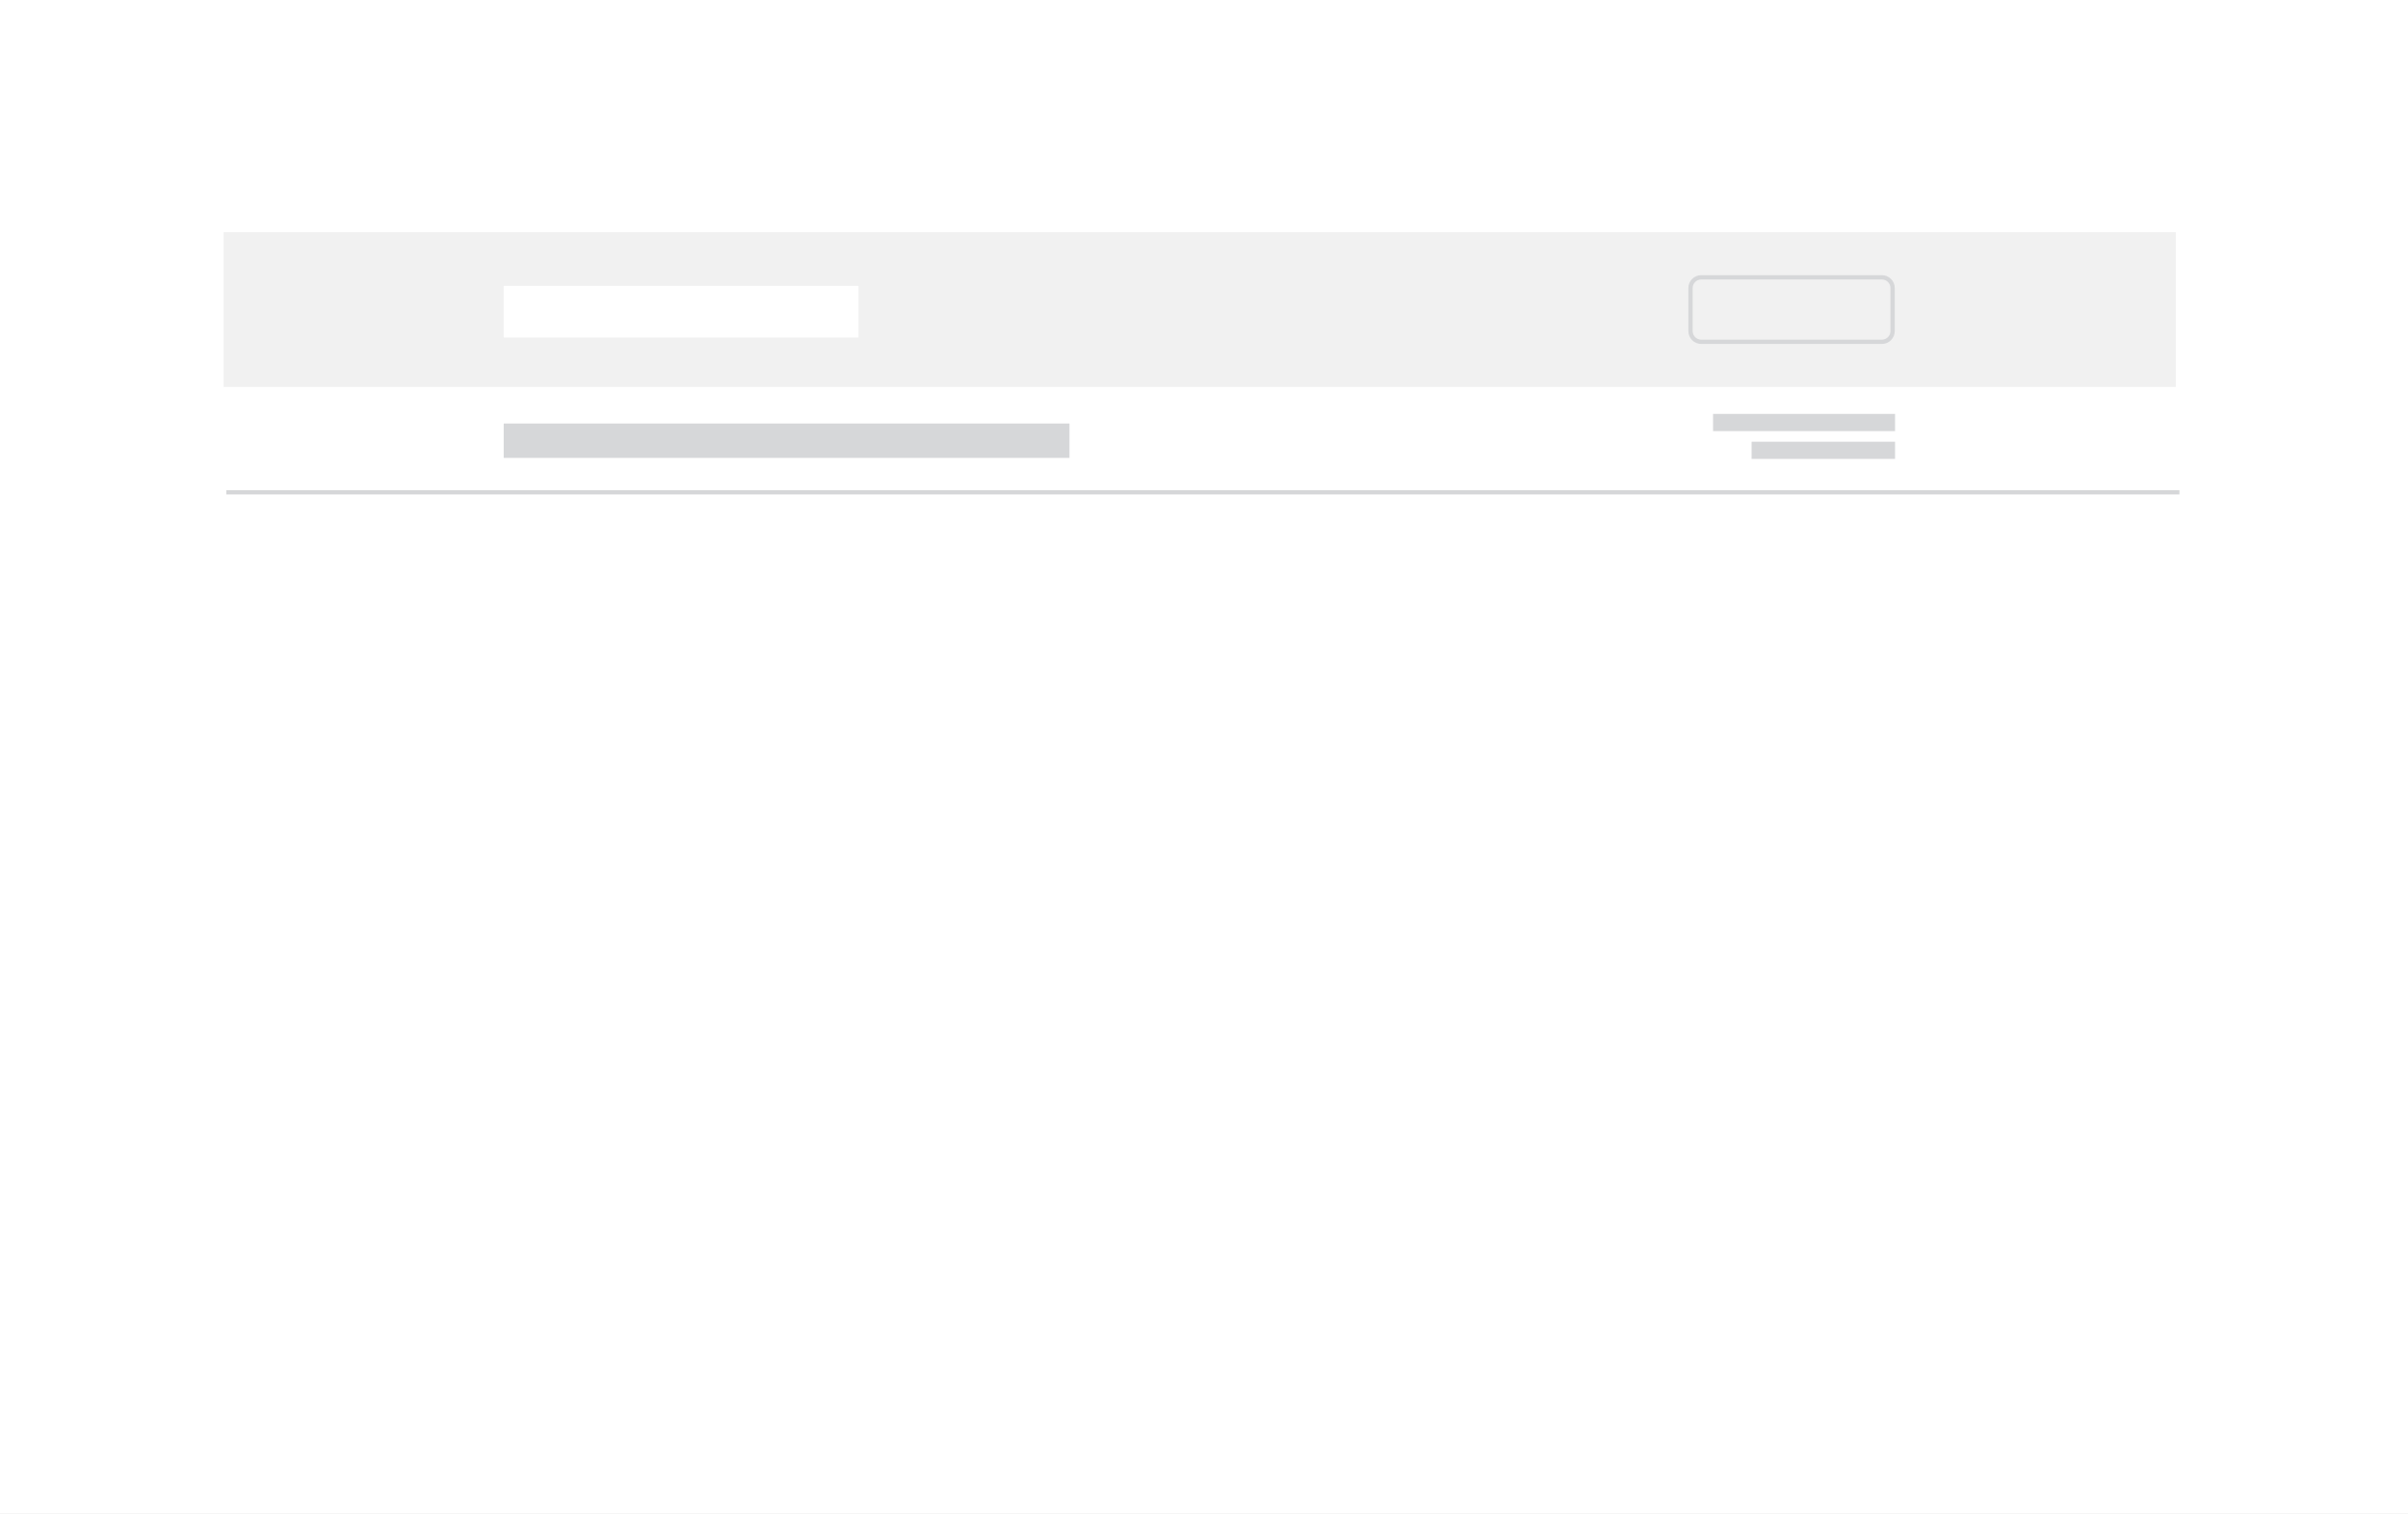
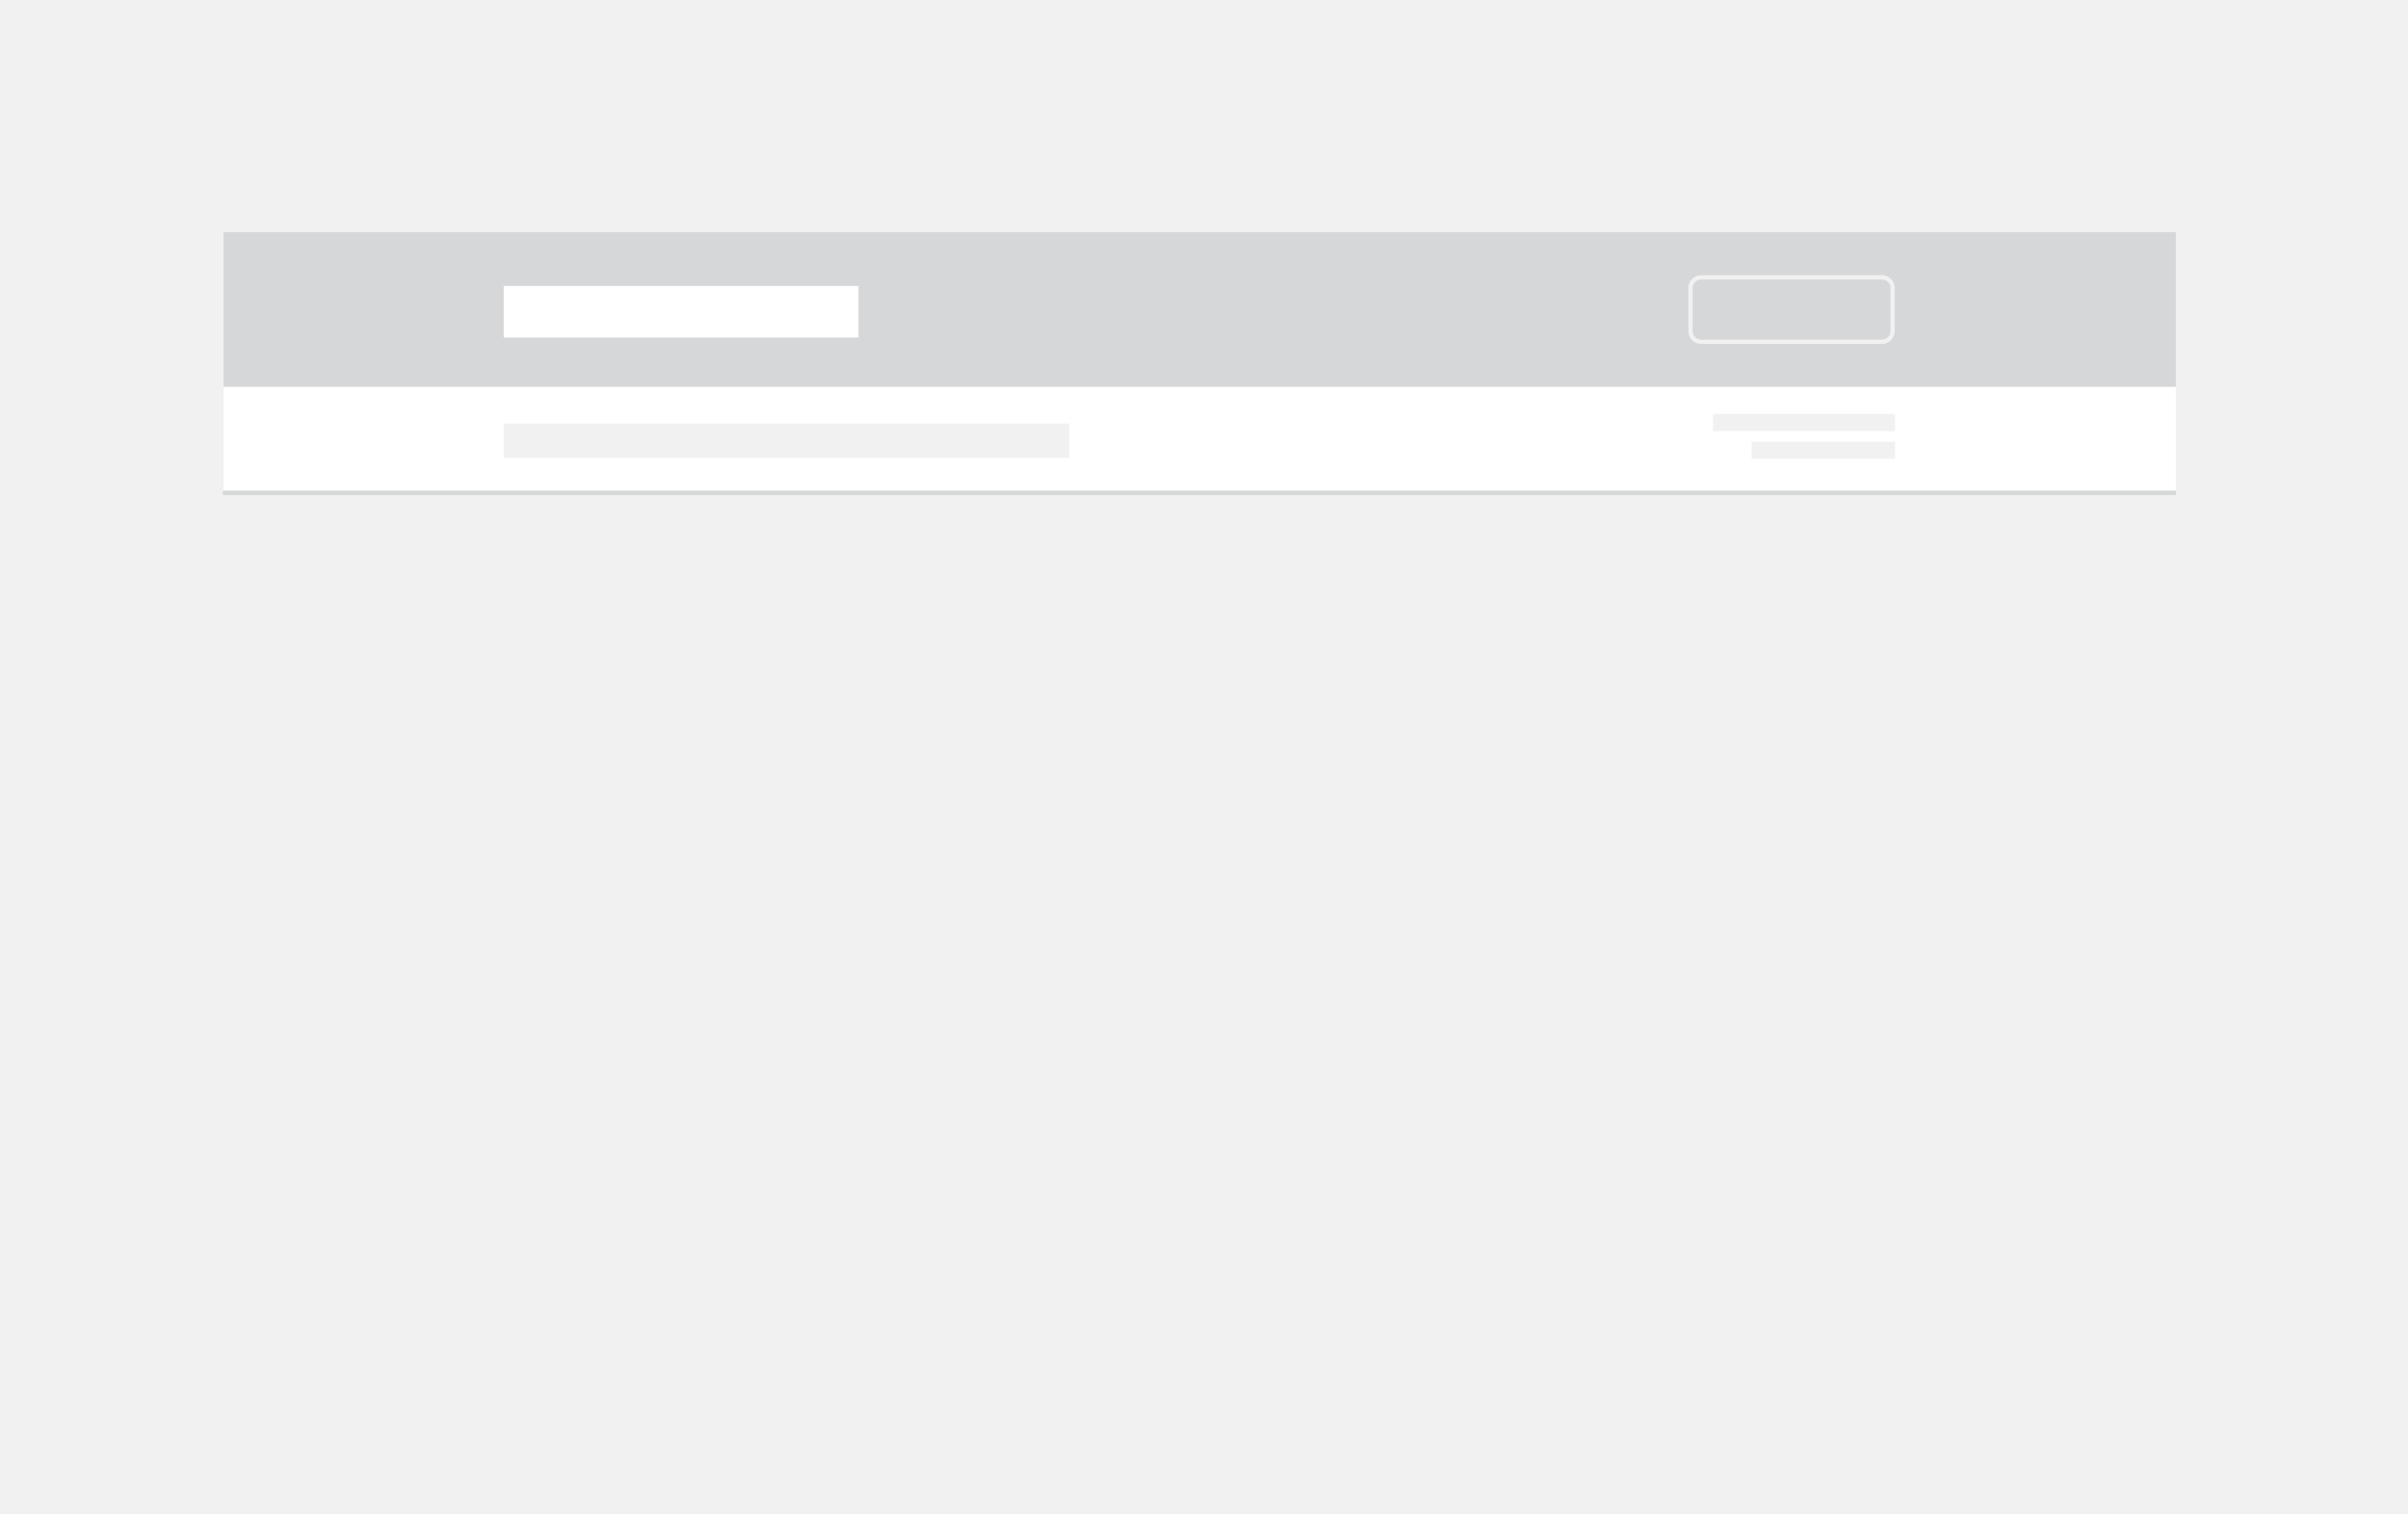
<svg xmlns="http://www.w3.org/2000/svg" viewBox="656 2403 280 176">
  <defs>
-     <style>.a{clip-path:url(#b);}.b{fill:#f1f1f1;}.c,.h{fill:none;}.c,.e,.f{stroke:#d6d7d9;}.c{stroke-width:0.5px;}.d,.e,.f{fill:#aeb0b5;}.d{stroke:#fff;stroke-width:6px;}.e{stroke-width:4px;}.f{stroke-width:2px;}.g{stroke:none;}.i{fill:#fff;}</style>
-     <clipPath id="b">
+     <style>
+       .cls-1 {
+         clip-path: url(#clip-Header);
+       }
+ 
+       .cls-2 {
+         fill: #d6d7d9;
+       }
+ 
+       .cls-3 {
+         fill: #fff;
+       }
+ 
+       .cls-4, .cls-8 {
+         fill: none;
+       }
+ 
+       .cls-4 {
+         stroke: #d6d7d9;
+         stroke-width: 0.5px;
+       }
+ 
+       .cls-5, .cls-7 {
+         fill: #aeb0b5;
+       }
+ 
+       .cls-5 {
+         stroke: #fff;
+         stroke-width: 6px;
+       }
+ 
+       .cls-10, .cls-11, .cls-6 {
+         fill: #f1f1f1;
+       }
+ 
+       .cls-6, .cls-7 {
+         stroke: #f1f1f1;
+       }
+ 
+       .cls-6 {
+         stroke-width: 4px;
+       }
+ 
+       .cls-7 {
+         stroke-width: 2px;
+       }
+ 
+       .cls-10, .cls-9 {
+         stroke: none;
+       }
+     </style>
+     <clipPath id="clip-Header">
      <rect x="656" y="2403" width="280" height="176" />
    </clipPath>
  </defs>
-   <g id="a" class="a">
-     <rect class="i" x="656" y="2403" width="280" height="176" />
-     <g transform="translate(656 2412)">
-       <rect class="b" width="227" height="18" transform="translate(26 18)" />
-       <line class="c" x2="227.102" transform="translate(26.321 48.25)" />
-       <path class="d" d="M0,0H41.252" transform="translate(58.571 27.25)" />
-       <path class="e" d="M0,0H65.784" transform="translate(58.571 42.25)" />
-       <path class="f" d="M0,0H21.162" transform="translate(199.193 40.133)" />
-       <path class="f" d="M0,0H16.682" transform="translate(203.673 43.367)" />
-       <g class="c" transform="translate(196.321 23)">
-         <rect class="g" width="24" height="8" rx="1.5" />
-         <rect class="h" x="0.25" y="0.25" width="23.5" height="7.5" rx="1.25" />
+   <g id="Header" class="cls-1">
+     <rect class="cls-11" x="656" y="2403" width="280" height="176" />
+     <g id="Group_27" data-name="Group 27" transform="translate(656 2412)">
+       <rect id="Rectangle_26" data-name="Rectangle 26" class="cls-2" width="227" height="18" transform="translate(26 18)" />
+       <rect id="Rectangle_40" data-name="Rectangle 40" class="cls-3" width="227" height="12" transform="translate(26 36)" />
+       <path id="Path_108" data-name="Path 108" class="cls-4" d="M-.412.077h227.1" transform="translate(26.321 48.25)" />
+       <path id="Path_73" data-name="Path 73" class="cls-5" d="M0,0H41.252" transform="translate(58.571 27.25)" />
+       <path id="Path_75" data-name="Path 75" class="cls-6" d="M0,0H65.784" transform="translate(58.571 42.25)" />
+       <path id="Path_76" data-name="Path 76" class="cls-7" d="M0,0H21.162" transform="translate(199.193 40.133)" />
+       <path id="Path_77" data-name="Path 77" class="cls-7" d="M0,0H16.682" transform="translate(203.673 43.367)" />
+       <g id="Path_109" data-name="Path 109" class="cls-8" transform="translate(196.321 23)">
+         <path class="cls-9" d="M1.5,0h21A1.5,1.5,0,0,1,24,1.5v5A1.5,1.5,0,0,1,22.5,8H1.5A1.5,1.5,0,0,1,0,6.5v-5A1.5,1.5,0,0,1,1.5,0Z" />
+         <path class="cls-10" d="M 22.5 7.5 C 23.051 7.5 23.5 7.051 23.5 6.5 L 23.5 1.5 C 23.5 0.949 23.051 0.5 22.5 0.5 L 1.5 0.5 C 0.949 0.5 0.5 0.949 0.5 1.5 L 0.5 6.5 C 0.5 7.051 0.949 7.5 1.5 7.5 L 22.5 7.5 M 22.5 8 L 1.5 8 C 0.672 8 -1.77635683940025e-15 7.328 -1.77635683940025e-15 6.5 L -1.77635683940025e-15 1.5 C -1.77635683940025e-15 0.672 0.672 0 1.5 0 L 22.5 0 C 23.328 0 24 0.672 24 1.5 L 24 6.5 C 24 7.328 23.328 8 22.5 8 Z" />
      </g>
    </g>
  </g>
</svg>
